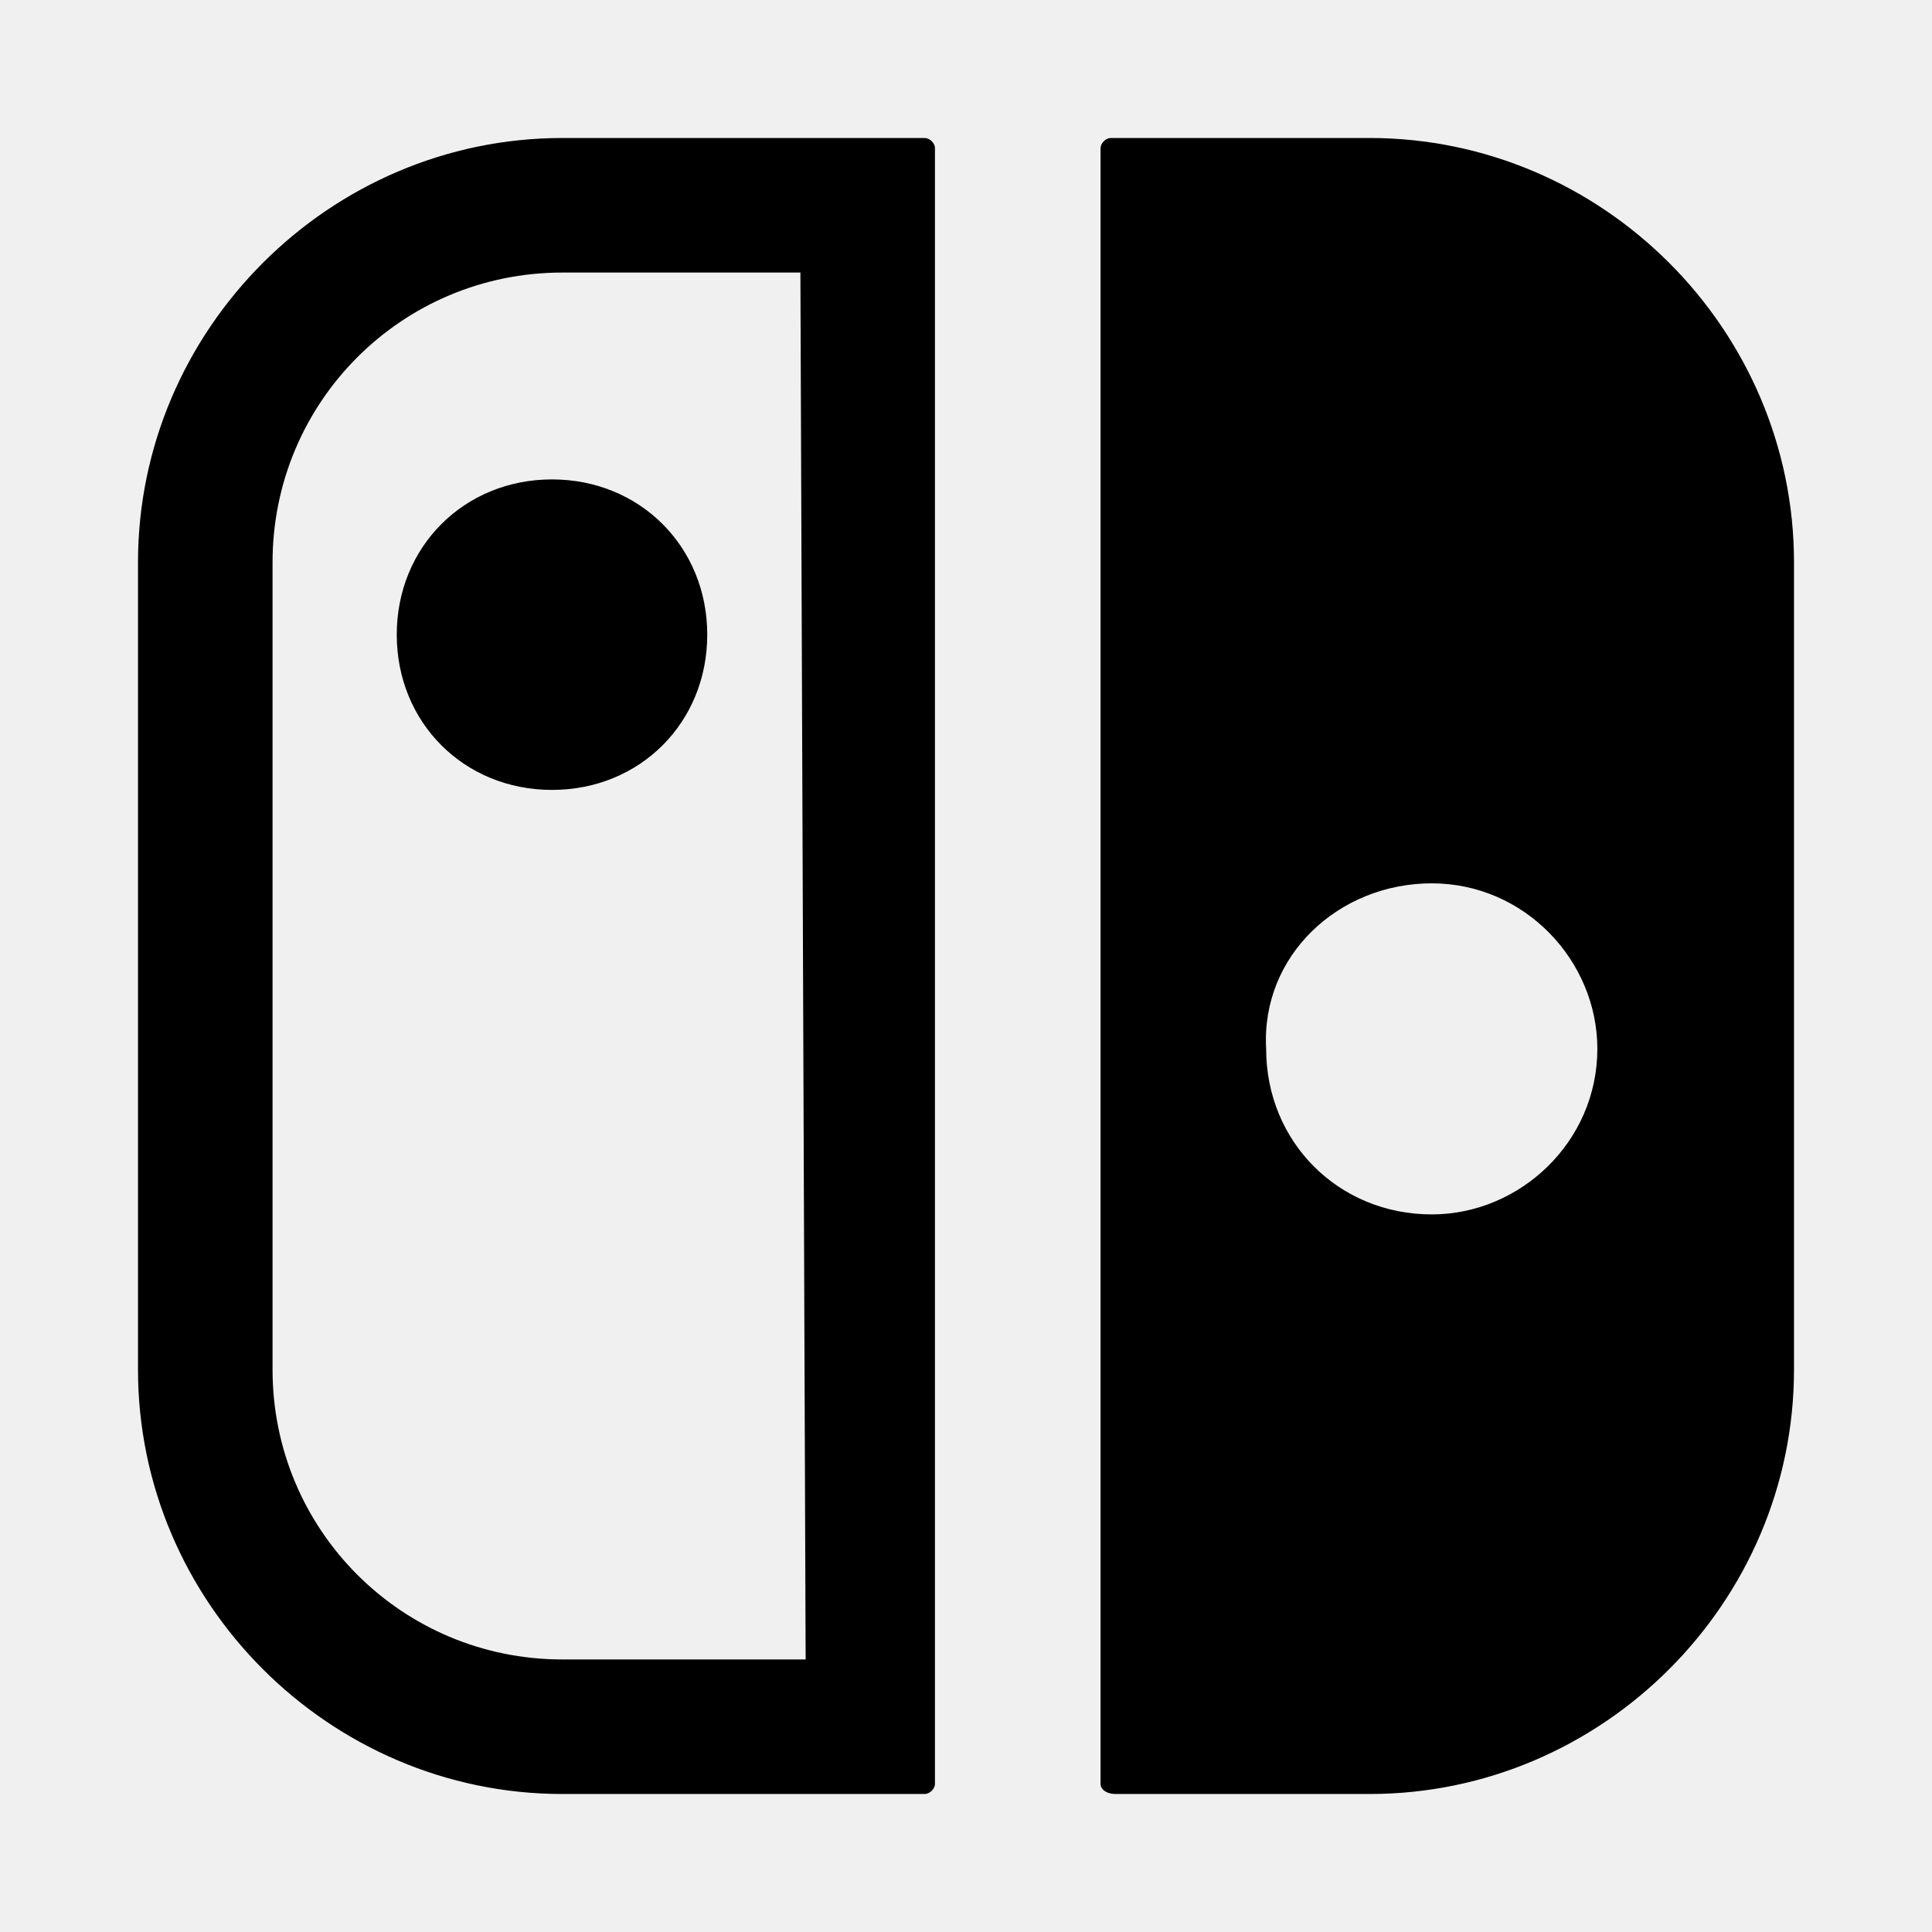
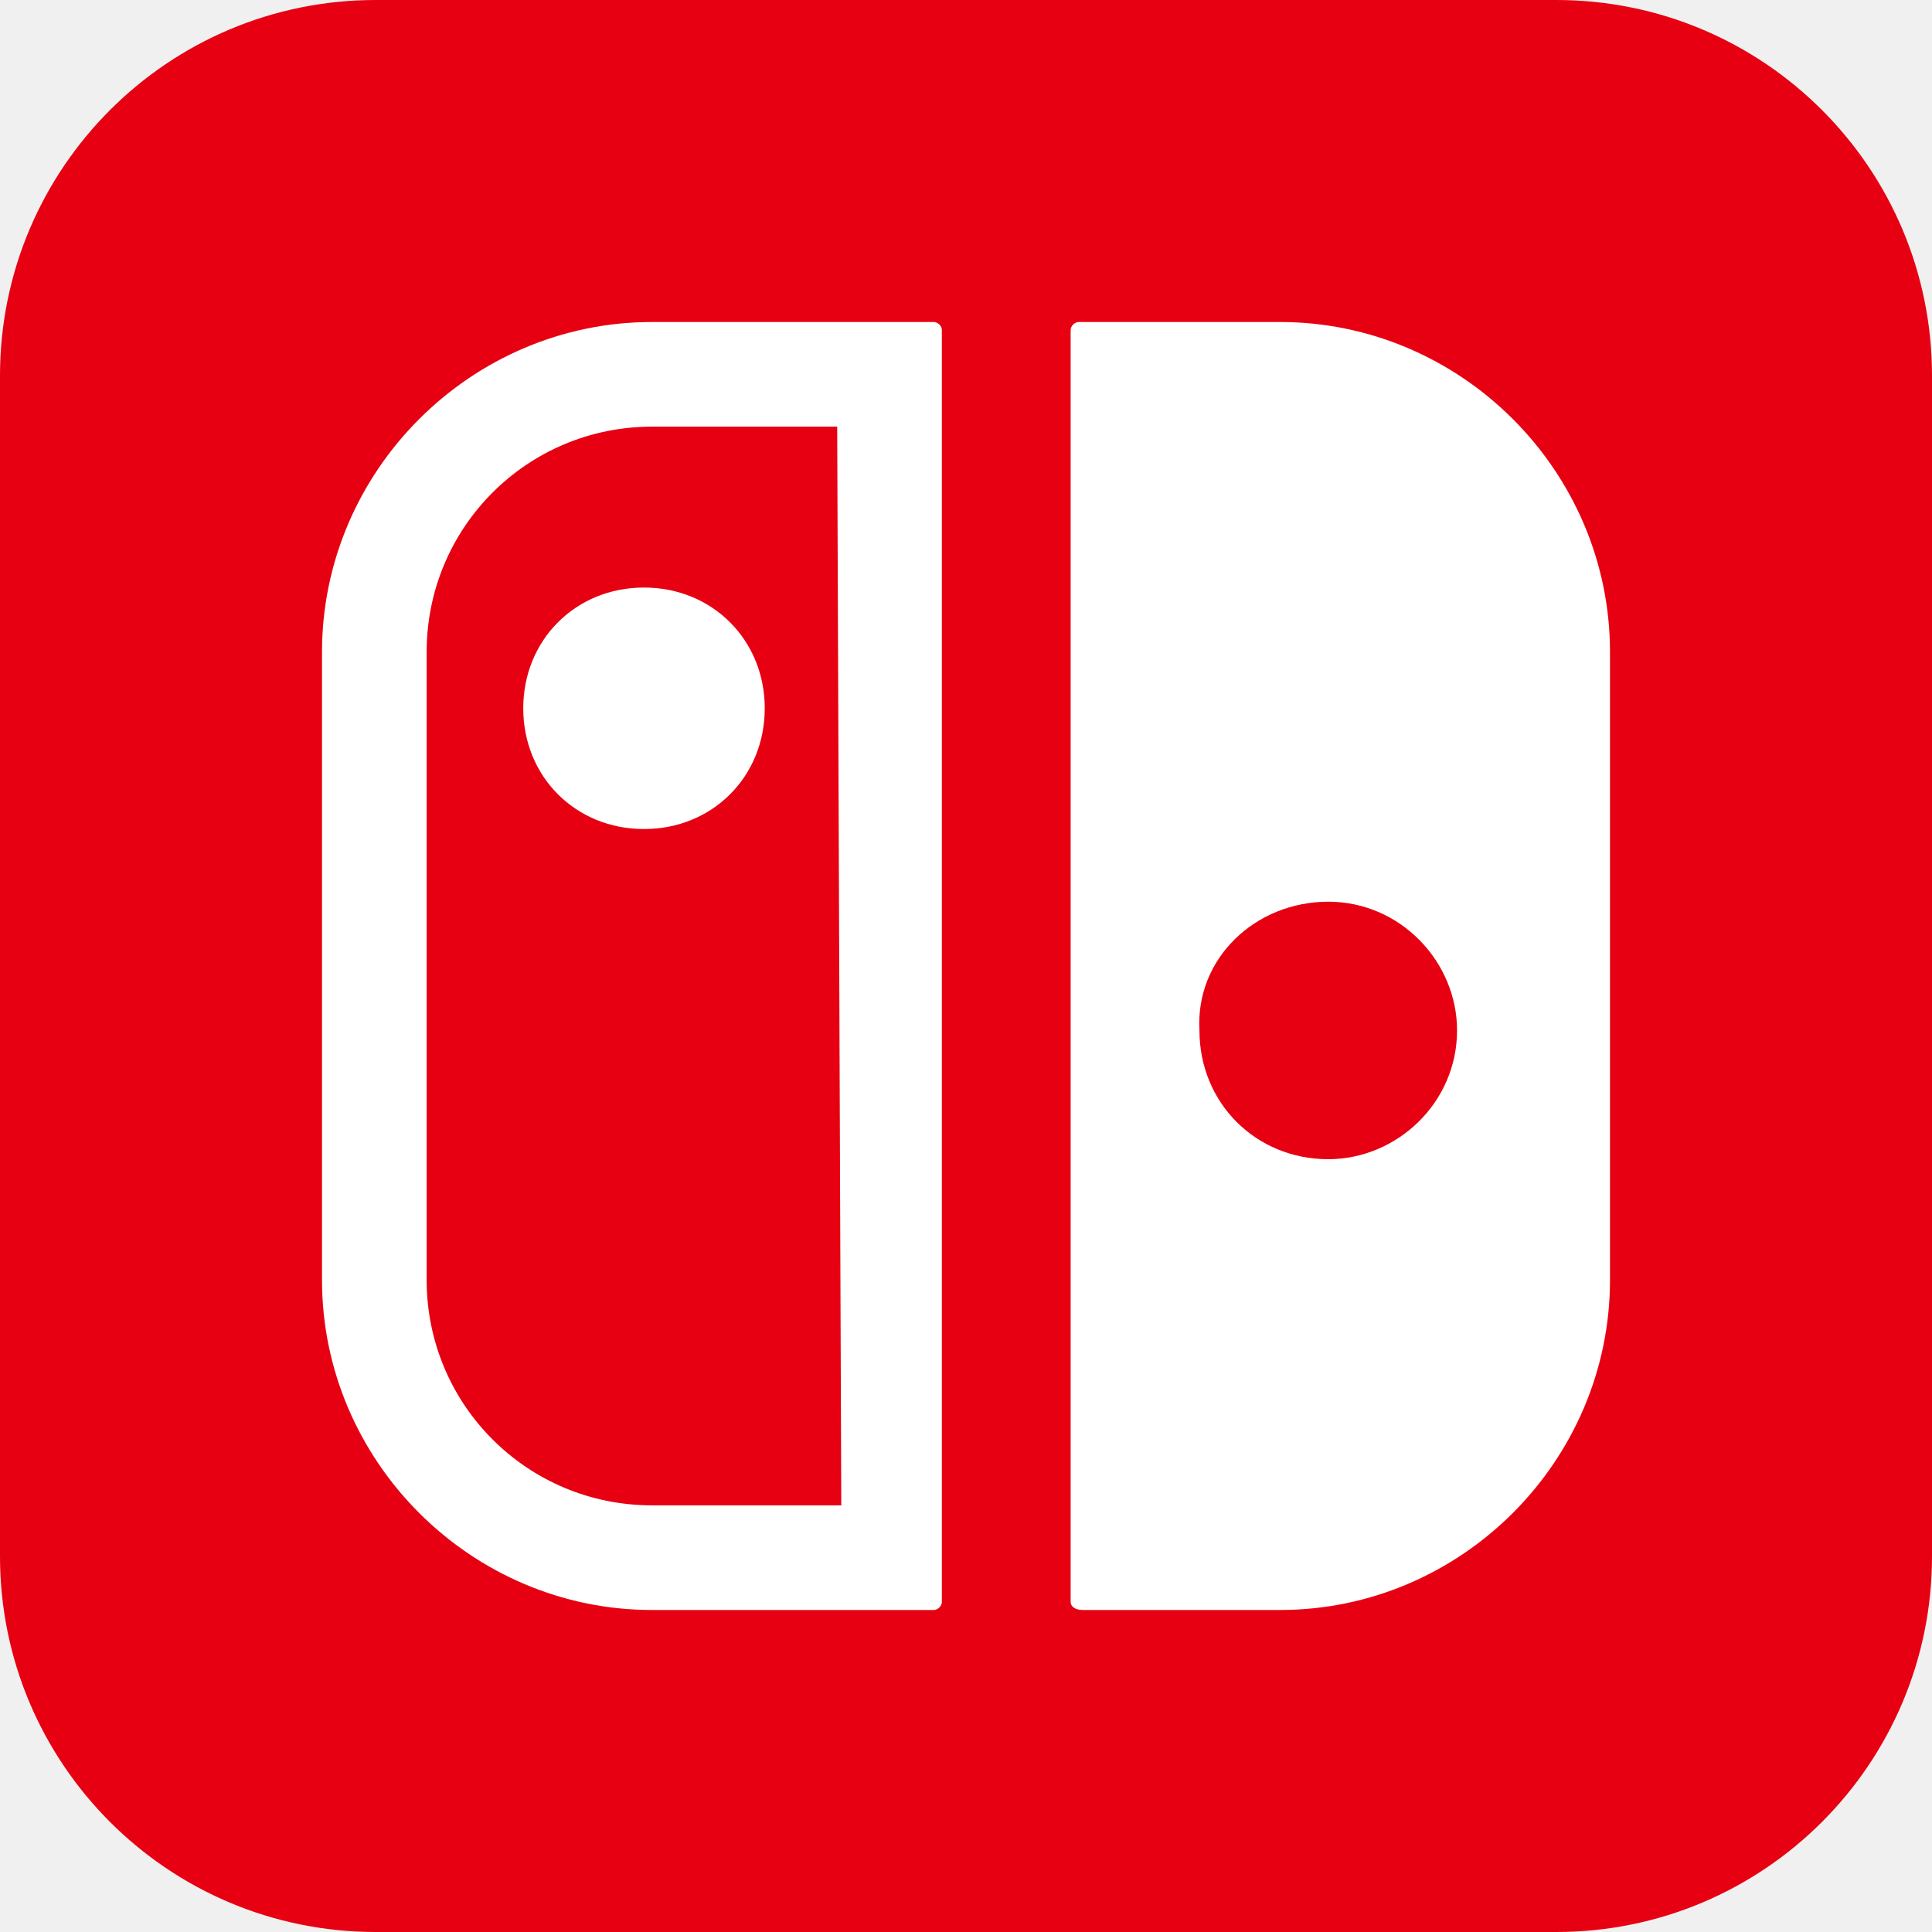
- <svg xmlns="http://www.w3.org/2000/svg" fill="#000000" width="800px" height="800px" viewBox="0 0 14 14" role="img" focusable="false" aria-hidden="true">
-   <path d="m 8.088,13 1.837,0 C 11.613,13 13,11.613 13,9.925 l 0,-5.85 C 13,2.388 11.613,1 9.925,1 L 8.05,1 C 8.013,1 7.975,1.037 7.975,1.075 l 0,11.85 C 7.974,12.963 8.012,13 8.088,13 Z m 2.287,-6.599 c 0.675,0 1.2,0.562 1.2,1.199 0,0.676 -0.562,1.2 -1.2,1.2 -0.675,0 -1.2,-0.524 -1.2,-1.2 C 9.137,6.925 9.7,6.401 10.375,6.401 Z M 6.7,1 4.075,1 C 2.388,1 1,2.388 1,4.075 l 0,5.85 C 1,11.613 2.388,13 4.075,13 L 6.7,13 c 0.037,0 0.075,-0.037 0.075,-0.074 l 0,-11.851 C 6.776,1.037 6.737,1 6.7,1 Z m -0.862,11.025 -1.763,0 c -1.163,0 -2.1,-0.938 -2.1,-2.1 l 0,-5.85 c 0,-1.163 0.938,-2.1 2.1,-2.1 l 1.725,0 0.038,10.051 z M 2.875,4.599 c 0,0.637 0.487,1.125 1.125,1.125 0.637,0 1.125,-0.487 1.125,-1.125 0,-0.636 -0.487,-1.125 -1.125,-1.125 -0.637,0 -1.125,0.488 -1.125,1.125 z" />
+ <svg xmlns="http://www.w3.org/2000/svg" width="800px" height="800px" viewBox="-2 -2 18 18" role="img" focusable="false" aria-hidden="true">
+   <rect x="-2" y="-2" width="18" height="18" rx="3.5" ry="3.5" fill="#E60012" />
+   <path fill="#ffffff" d="m 8.088,13 1.837,0 C 11.613,13 13,11.613 13,9.925 l 0,-5.85 C 13,2.388 11.613,1 9.925,1 L 8.05,1 C 8.013,1 7.975,1.037 7.975,1.075 l 0,11.85 C 7.974,12.963 8.012,13 8.088,13 Z m 2.287,-6.599 c 0.675,0 1.2,0.562 1.2,1.199 0,0.676 -0.562,1.2 -1.2,1.2 -0.675,0 -1.2,-0.524 -1.2,-1.2 C 9.137,6.925 9.7,6.401 10.375,6.401 Z M 6.7,1 4.075,1 C 2.388,1 1,2.388 1,4.075 l 0,5.85 C 1,11.613 2.388,13 4.075,13 L 6.7,13 c 0.037,0 0.075,-0.037 0.075,-0.074 l 0,-11.851 C 6.776,1.037 6.737,1 6.7,1 Z m -0.862,11.025 -1.763,0 c -1.163,0 -2.1,-0.938 -2.1,-2.1 l 0,-5.85 c 0,-1.163 0.938,-2.1 2.1,-2.1 l 1.725,0 0.038,10.051 z M 2.875,4.599 c 0,0.637 0.487,1.125 1.125,1.125 0.637,0 1.125,-0.487 1.125,-1.125 0,-0.636 -0.487,-1.125 -1.125,-1.125 -0.637,0 -1.125,0.488 -1.125,1.125 z" />
</svg>
